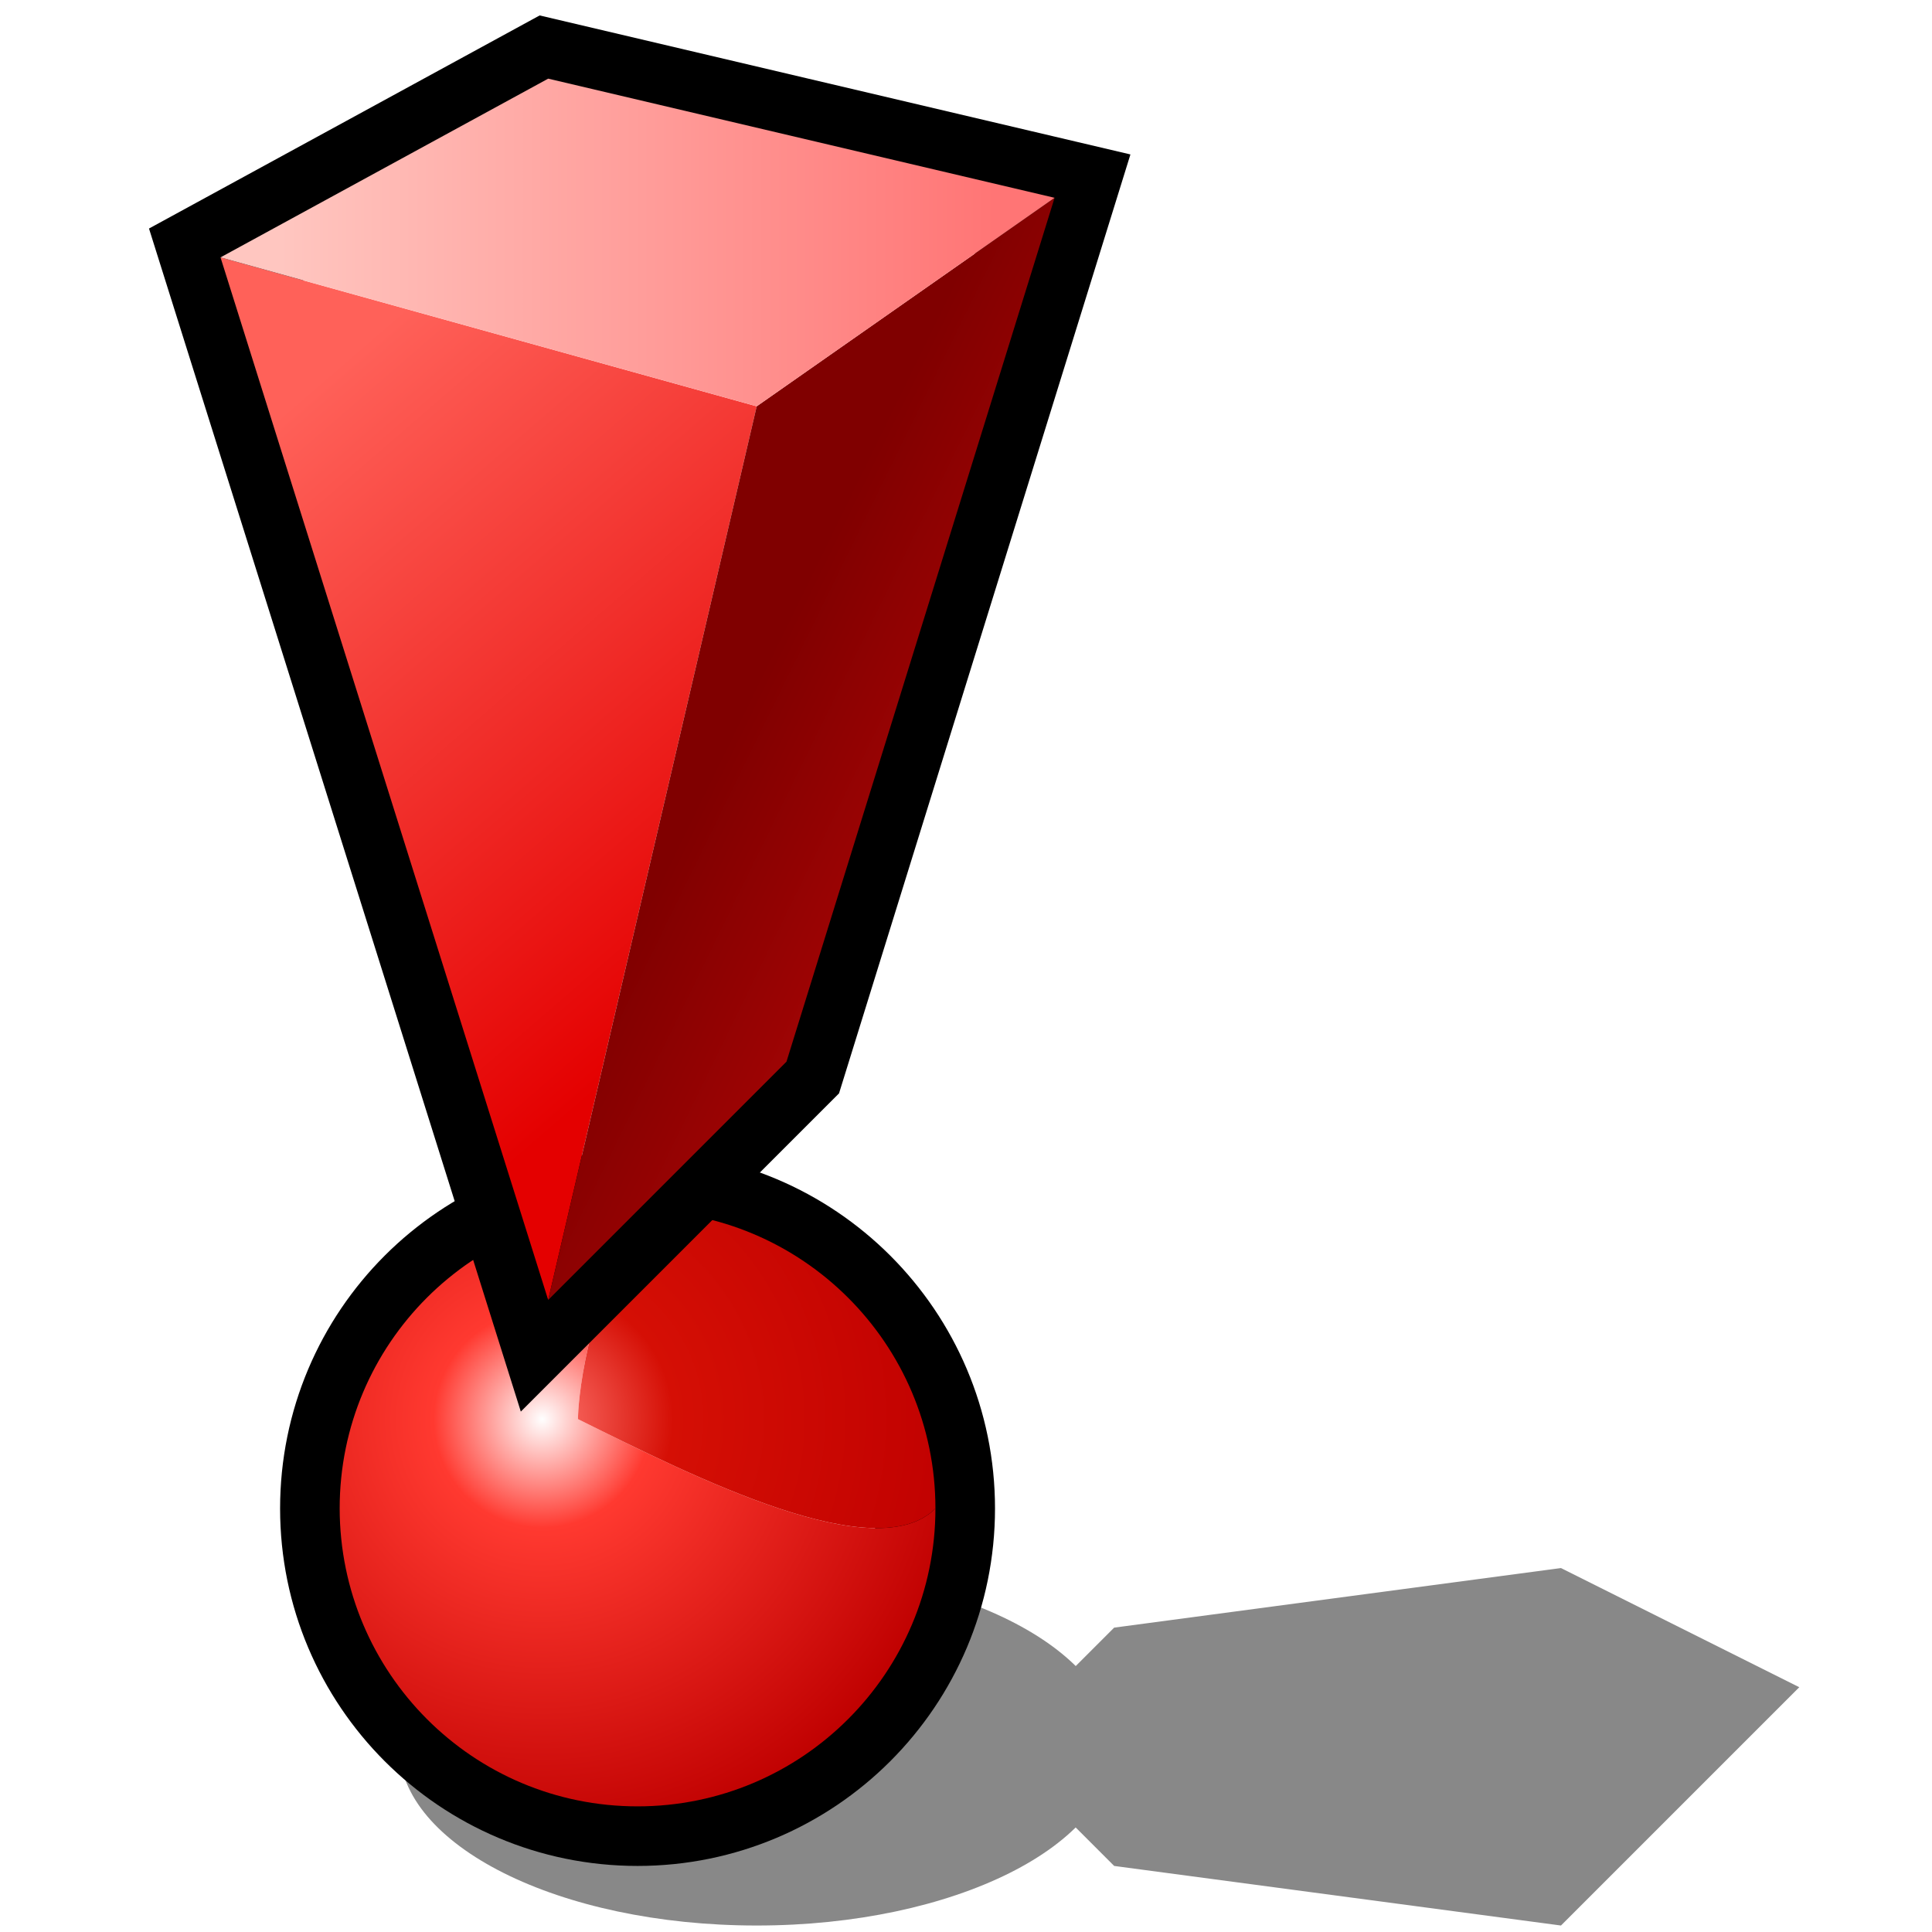
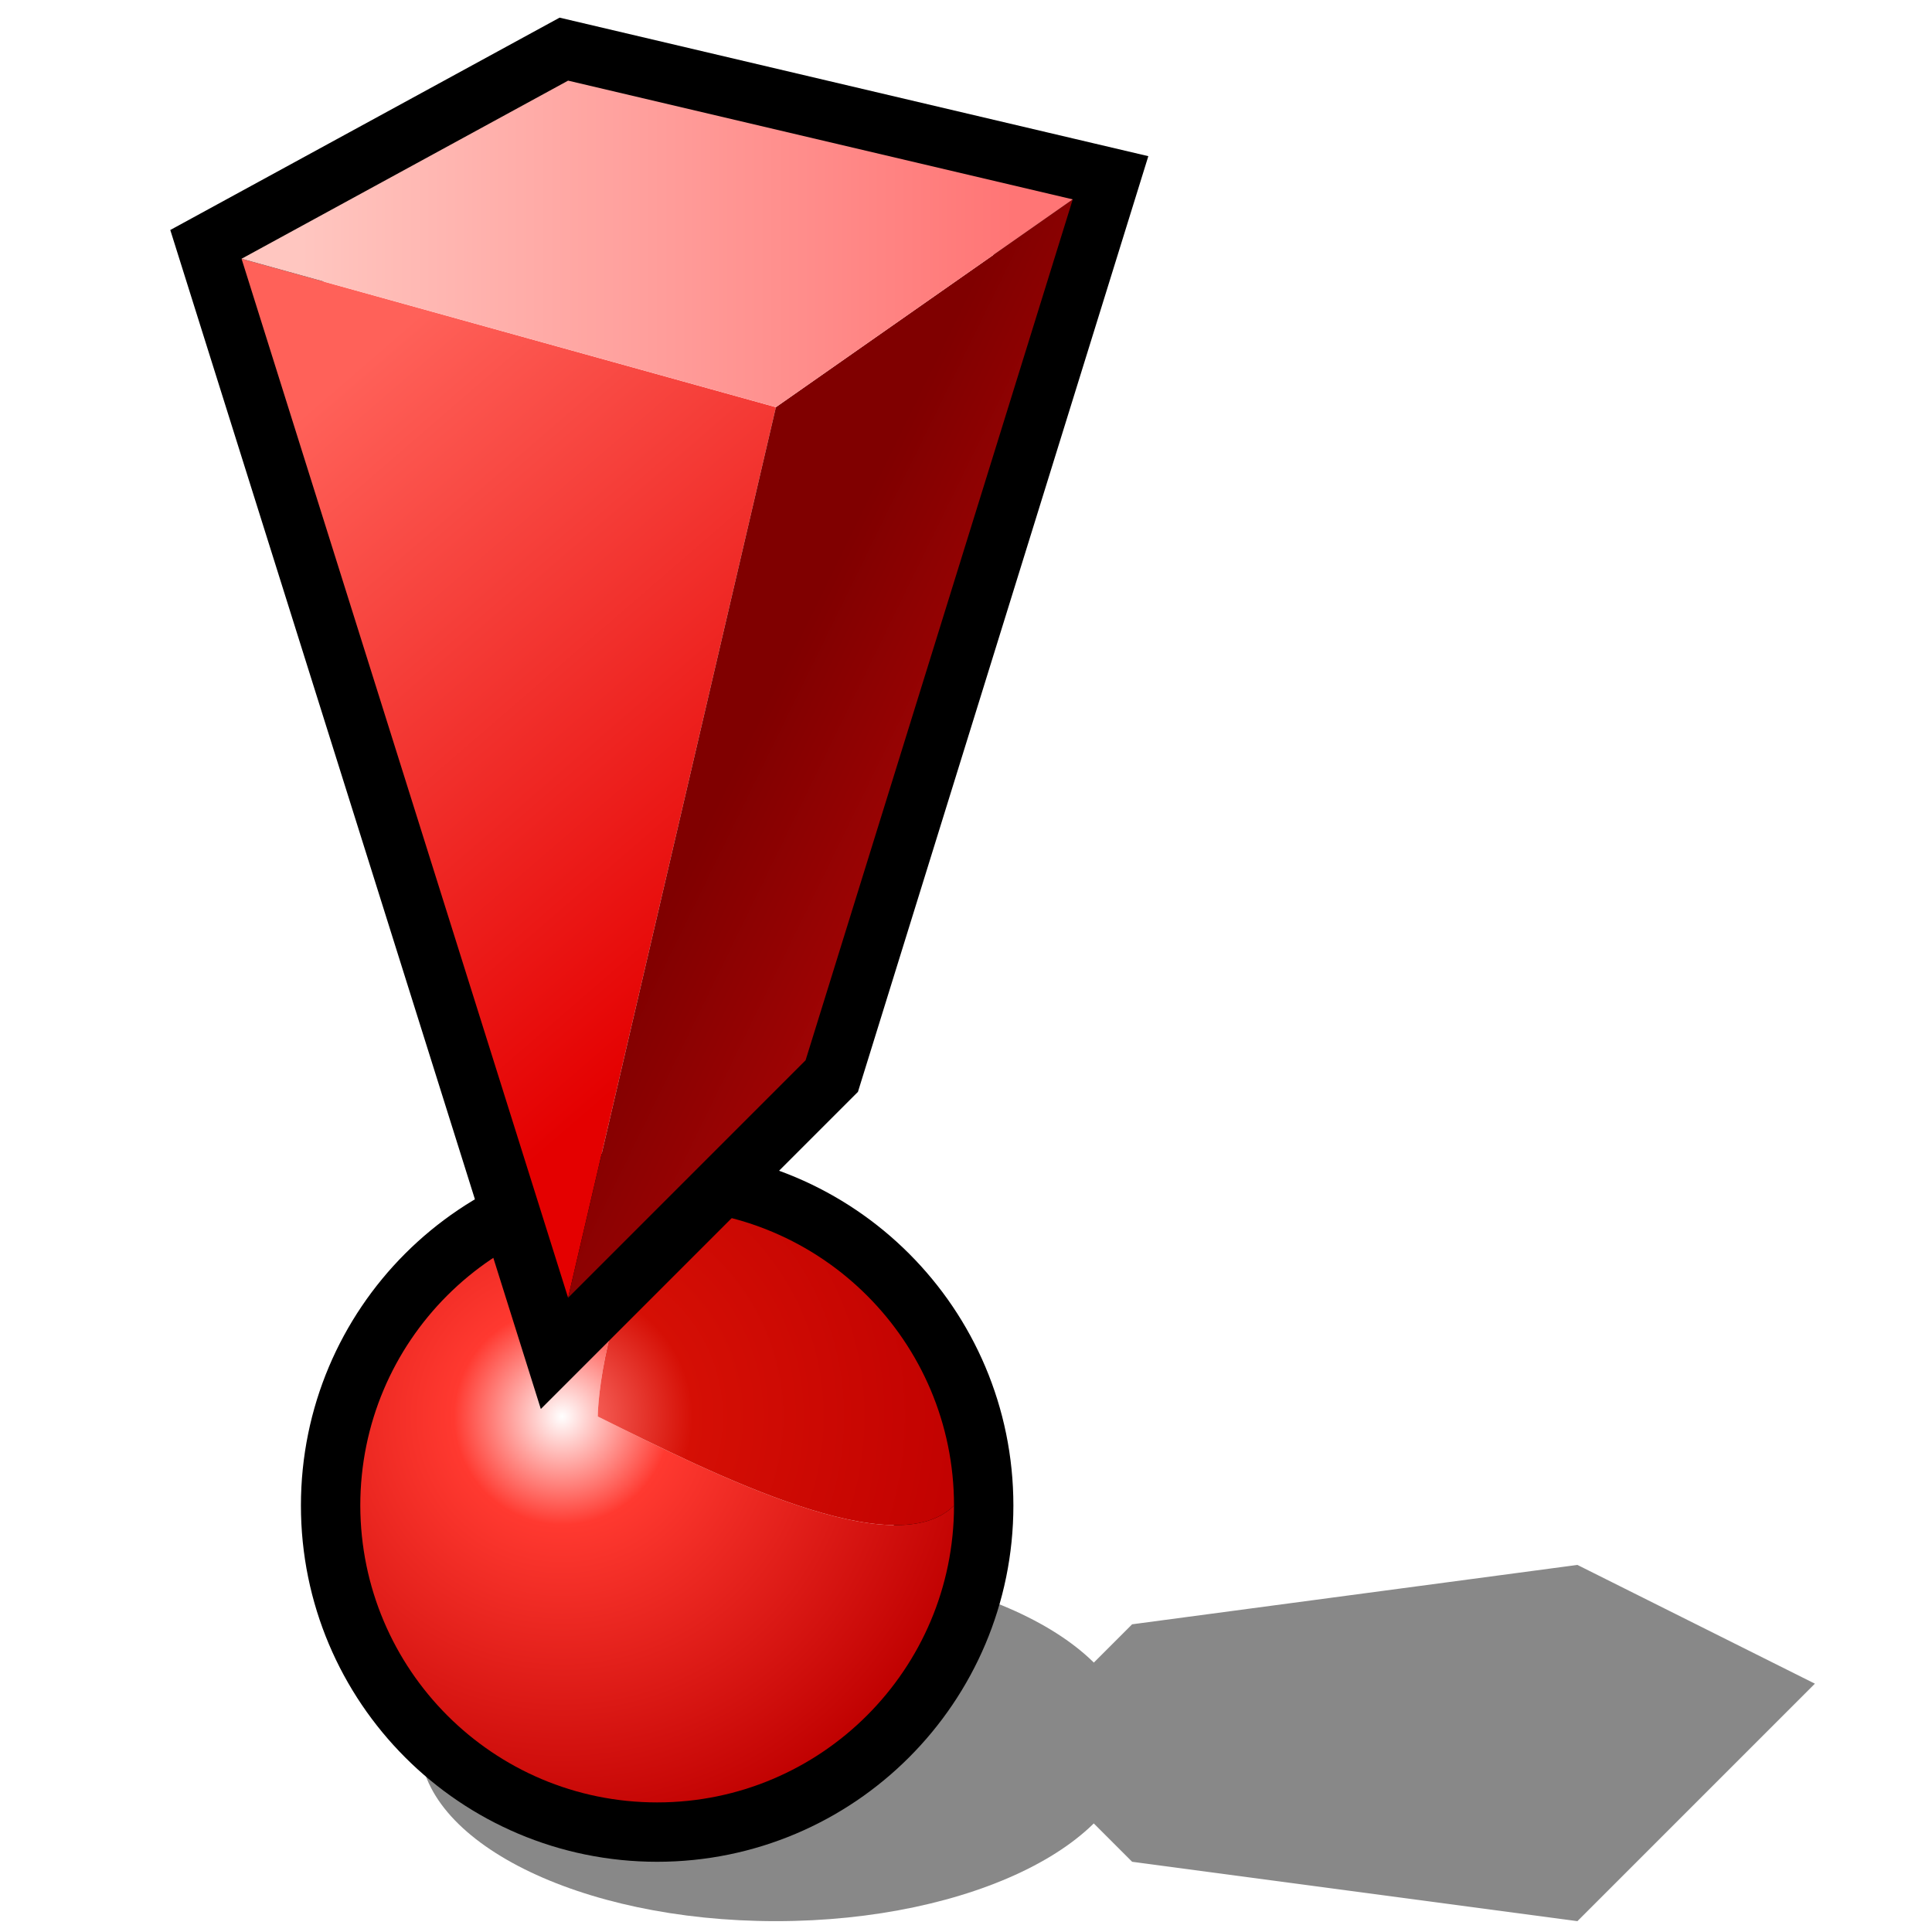
- <svg xmlns="http://www.w3.org/2000/svg" version="1.1" width="32" height="32" color-interpolation="linearRGB" id="svg53">
+ <svg xmlns="http://www.w3.org/2000/svg" version="1.1" width="28" height="28" color-interpolation="linearRGB" id="svg53">
  <defs id="defs57" />
-   <g id="g51" transform="matrix(0.4933856,0,0,0.4933856,-1.281427,0.3158971)">
+   <g id="g51" transform="matrix(0.4302282,0,0,0.4302282,-0.8014856,0.3081925)">
    <path style="fill:#010101;fill-opacity:0.467" d="m 55,64 8,-8 -8,-4 -15,2 -4,4 4,4 z M 28,52 c -6.63,0 -12,2.68 -12,6 0,3.31 5.37,6 12,6 6.62,0 12,-2.69 12,-6 0,-3.32 -5.38,-6 -12,-6 z" id="path2" />
    <path style="fill:none;stroke:#000000;stroke-width:4" d="m 24,40 c -5.53,0 -10,4.47 -10,10 0,5.52 4.47,10 10,10 5.52,0 10,-4.48 10,-10 0,-5.53 -4.48,-10 -10,-10 z" id="path4" />
    <radialGradient id="gradient0" gradientUnits="userSpaceOnUse" cx="0" cy="0" r="64" gradientTransform="matrix(0.2281,0,0,0.2281,20.7999,47)">
      <stop offset="0" stop-color="#ffffff" id="stop6" />
      <stop offset="0.25" stop-color="#ff3930" id="stop8" />
      <stop offset="1" stop-color="#bf0000" id="stop10" />
      <stop offset="0.815" stop-color="#800000" id="stop12" />
    </radialGradient>
    <path style="fill:url(#gradient0)" d="m 24,40 c -5.53,0 -10,4.47 -10,10 0.01,5.52 4.47,10 10,10 5.52,0 10,-4.48 10,-10 -2,2 -8,-1 -12,-3 0,0 0,-3 2,-7 z" id="path15" />
    <radialGradient id="gradient1" gradientUnits="userSpaceOnUse" cx="0" cy="0" r="64" gradientTransform="matrix(0.2281,0,0,0.2281,20.7999,47)">
      <stop offset="0" stop-color="#ff756e" id="stop17" />
      <stop offset="0.301" stop-color="#d50f05" id="stop19" />
      <stop offset="1" stop-color="#bf0000" id="stop21" />
      <stop offset="0.815" stop-color="#800000" id="stop23" />
    </radialGradient>
    <path style="fill:url(#gradient1)" d="m 24,40 c -2,4 -2,7 -2,7 4,2 10,5 12,3 0,-5.53 -4.48,-10 -10,-10 z" id="path26" />
    <path style="fill:none;stroke:#000000;stroke-width:4" d="M 21,2 10,8 21,43 29,35 38,6 Z" id="path28" />
    <linearGradient id="gradient2" gradientUnits="userSpaceOnUse" x1="60.24" y1="-28.46" x2="76.04" y2="-10.2">
      <stop offset="0" stop-color="#ff6159" id="stop30" />
      <stop offset="1" stop-color="#e40000" id="stop32" />
    </linearGradient>
    <path style="fill:url(#gradient2)" d="M 10,8 21,43 28,13 Z" id="path35" />
    <linearGradient id="gradient3" gradientUnits="userSpaceOnUse" x1="50.37" y1="-23.39" x2="56.59" y2="-20.34">
      <stop offset="0" stop-color="#800000" id="stop37" />
      <stop offset="1" stop-color="#a00404" id="stop39" />
    </linearGradient>
    <path style="fill:url(#gradient3)" d="M 28,13 21,43 29,35 38,6 Z" id="path42" />
    <linearGradient id="gradient4" gradientUnits="userSpaceOnUse" x1="12" y1="-20" x2="36" y2="-20">
      <stop offset="0" stop-color="#ffc6c0" id="stop44" />
      <stop offset="1" stop-color="#ff7575" id="stop46" />
    </linearGradient>
    <path style="fill:url(#gradient4)" d="M 21,2 10,8 28,13 38,6 Z" id="path49" />
  </g>
</svg>
